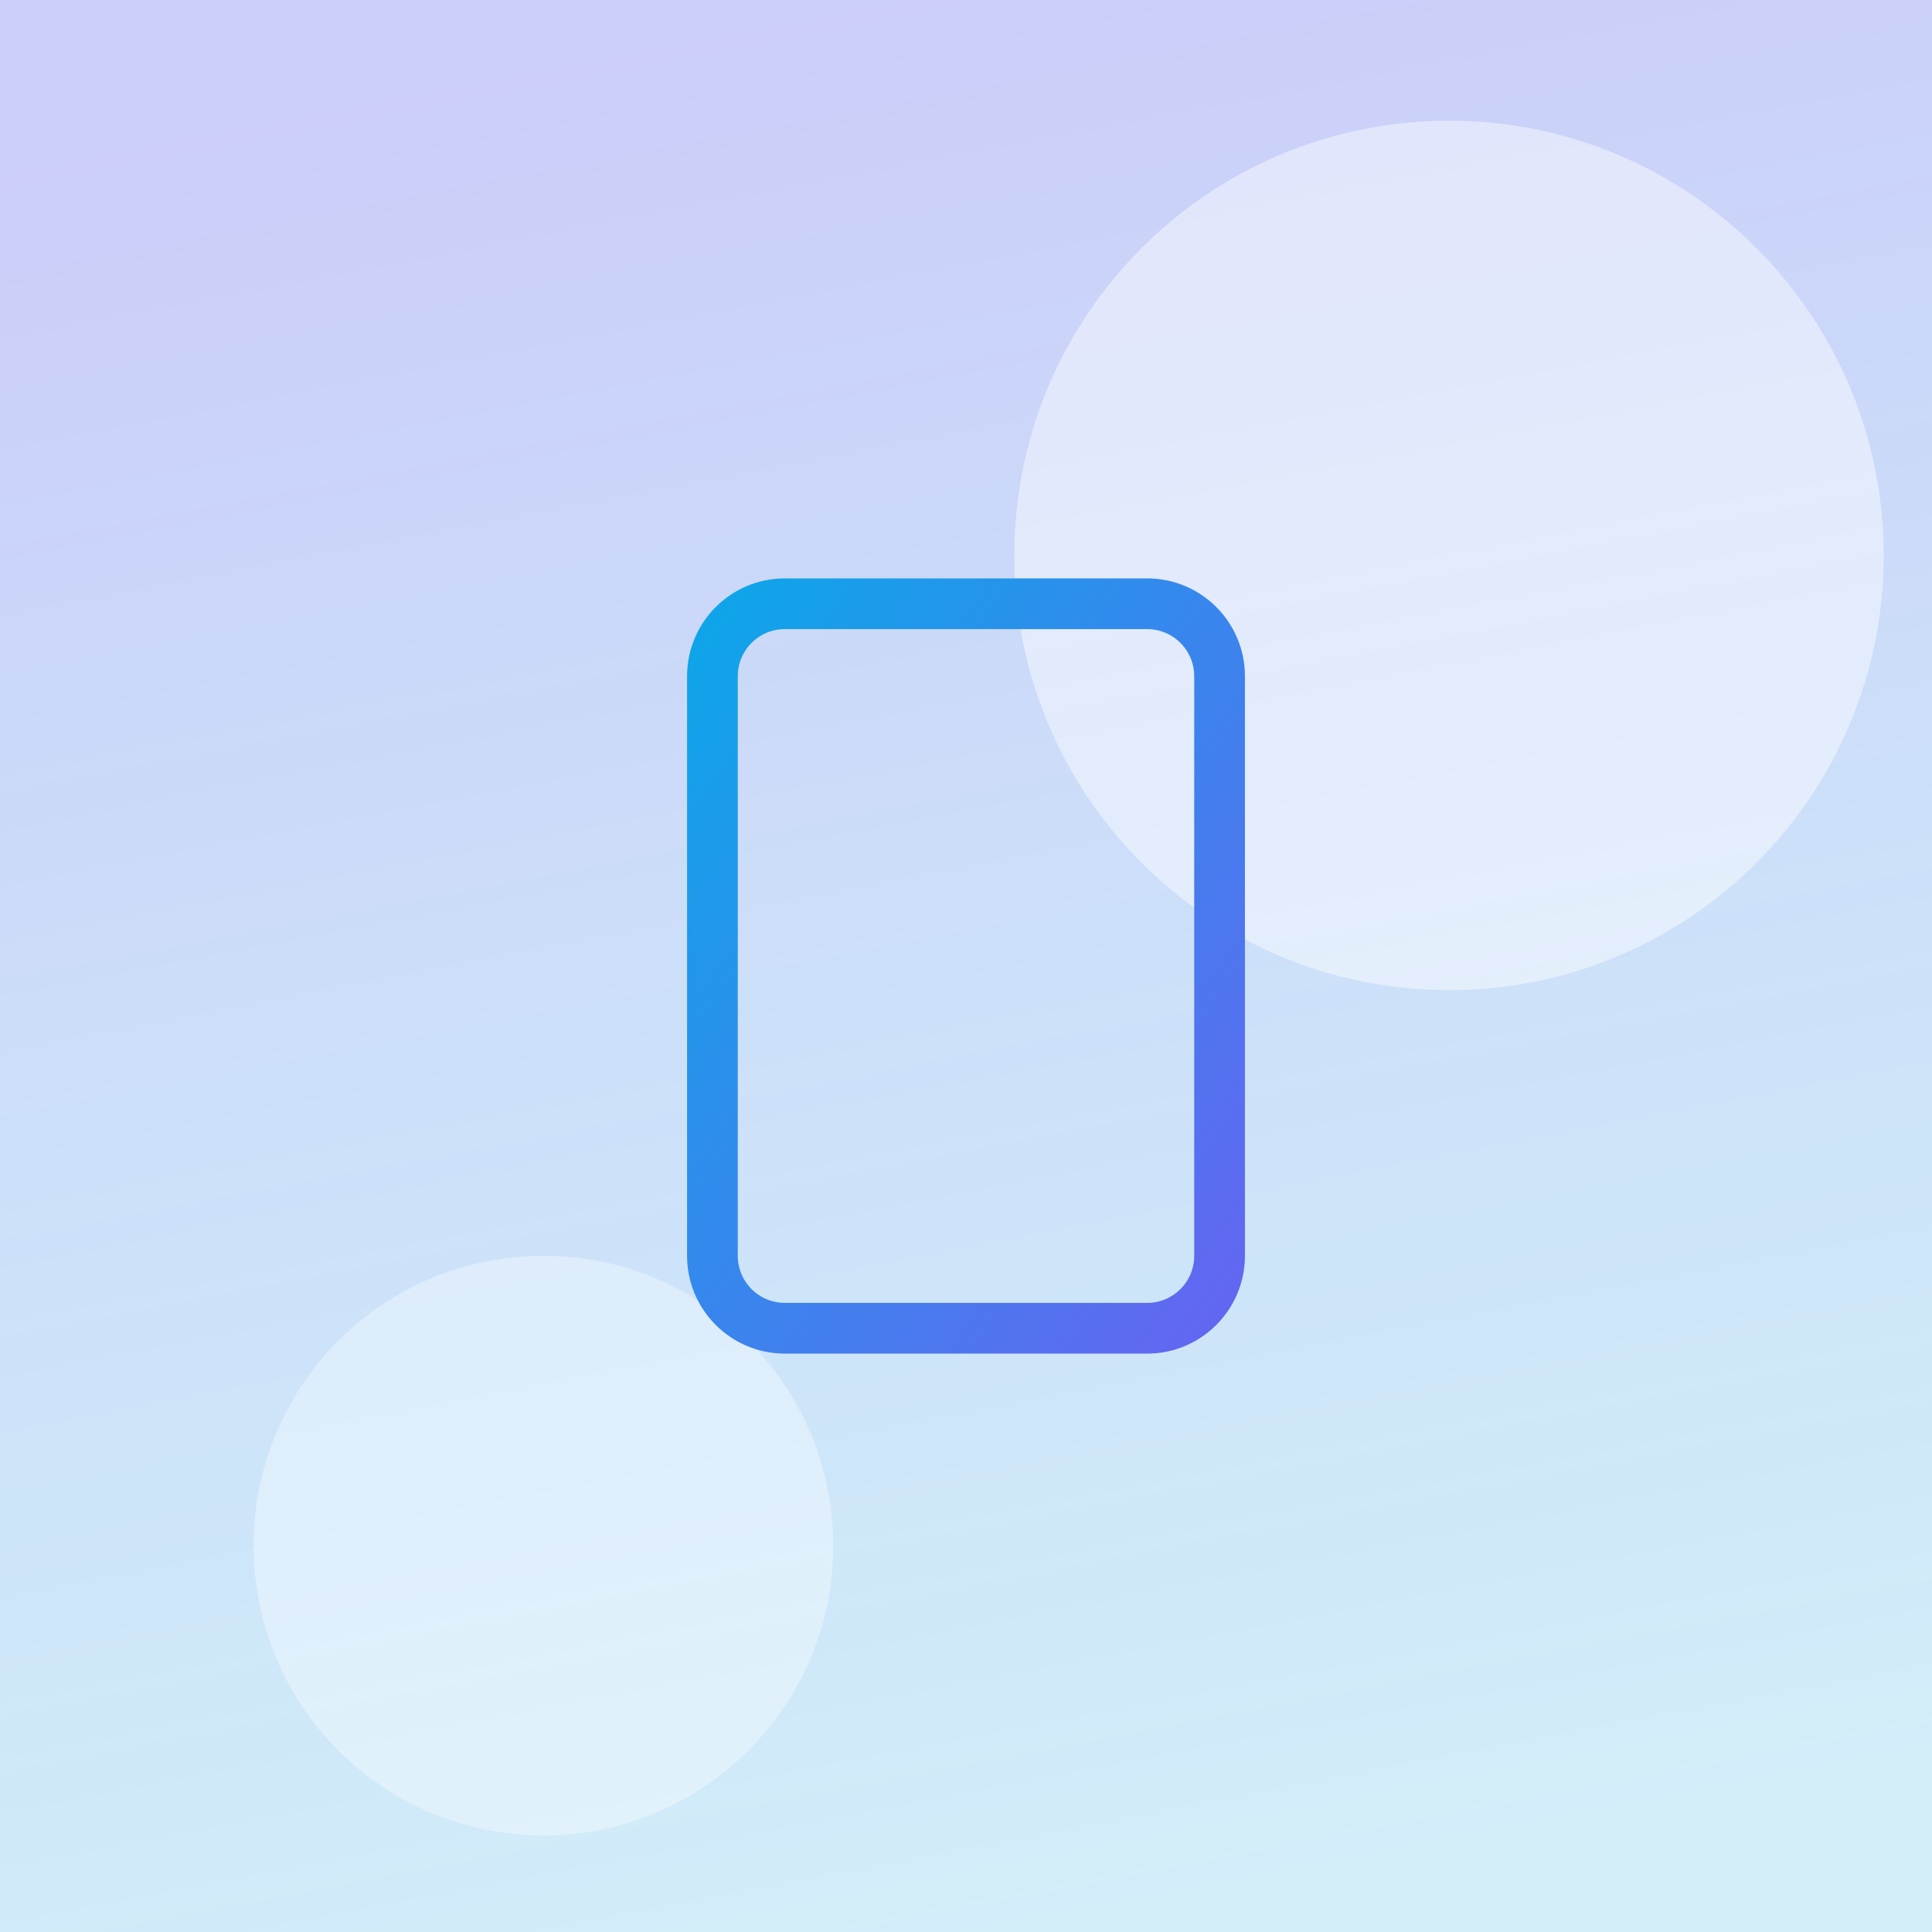
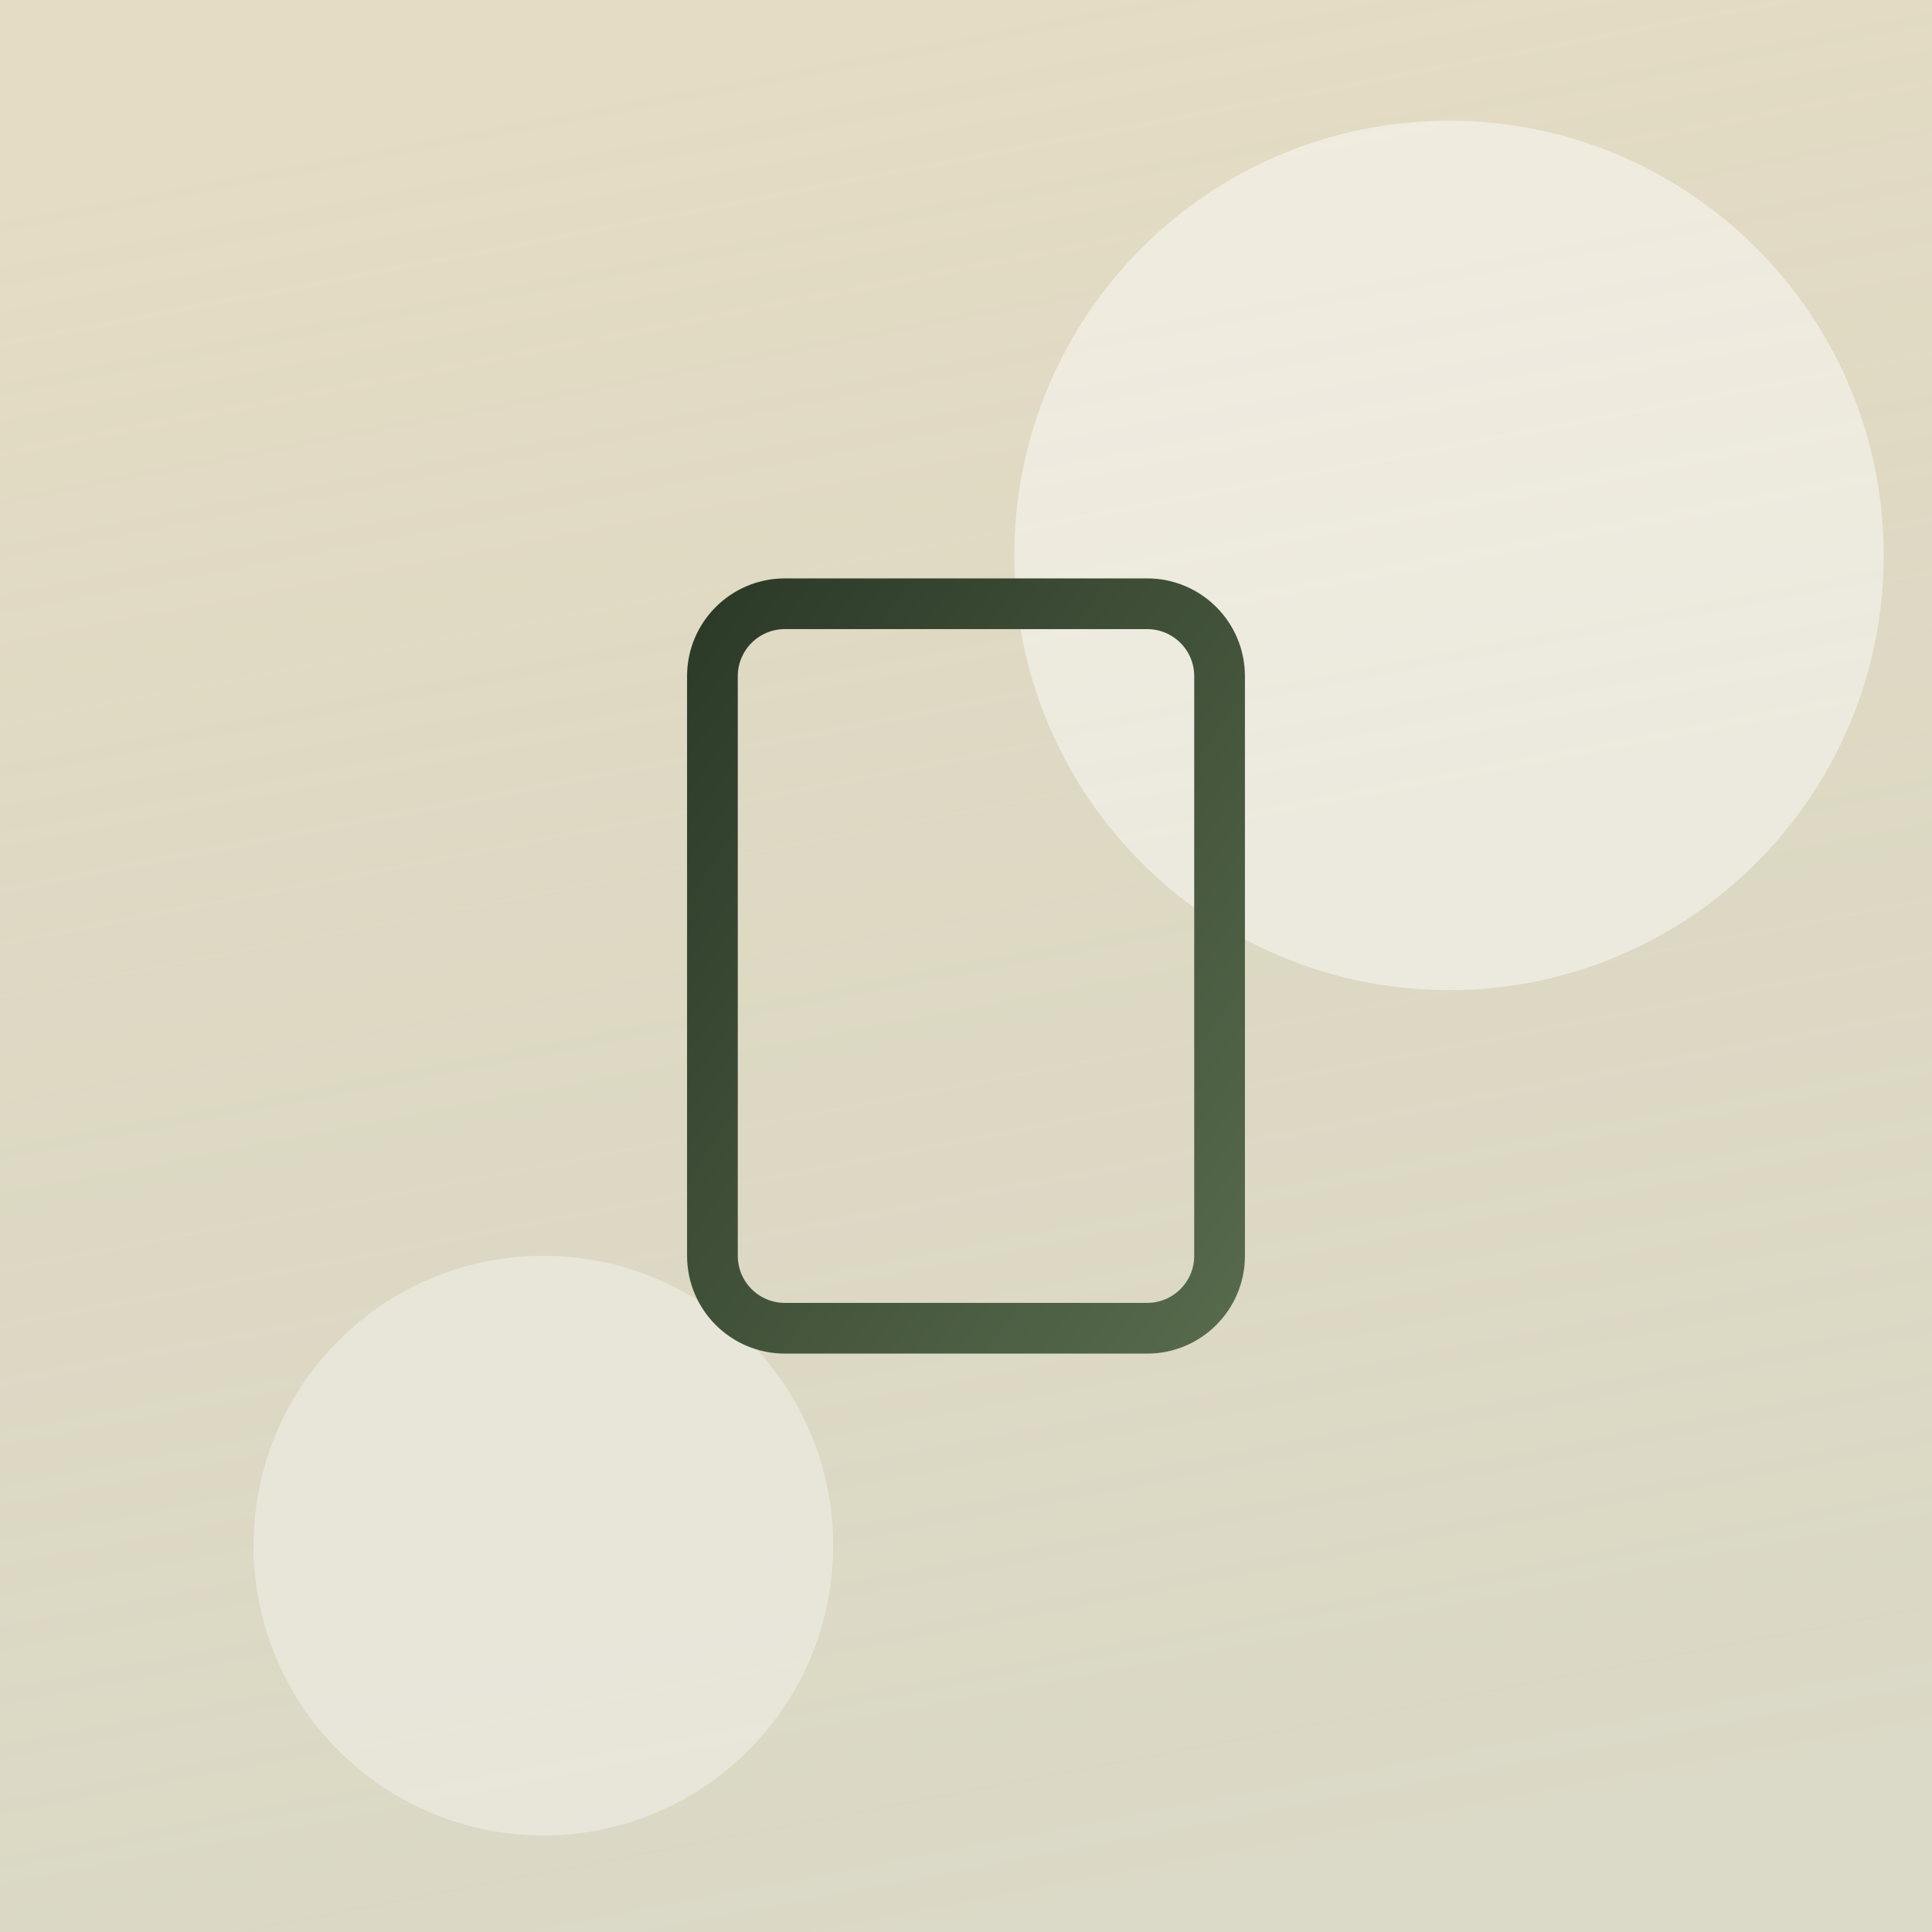
<svg xmlns="http://www.w3.org/2000/svg" viewBox="0 0 800 800" width="800" height="800">
  <defs>
    <linearGradient id="g" gradientTransform="rotate(259 .5 .5)">
-       <stop offset="0" stop-color="#0ea5e9" stop-opacity=".16" />
-       <stop offset="1" stop-color="#6366f1" stop-opacity=".30" />
+       <stop offset="0" stop-color="#6b7d5c" stop-opacity=".16" />
+       <stop offset="1" stop-color="#c9b98f" stop-opacity=".30" />
    </linearGradient>
    <linearGradient id="i" x1="0" y1="0" x2="1" y2="1">
-       <stop offset="0" stop-color="#0ea5e9" />
-       <stop offset="1" stop-color="#6366f1" />
+       <stop offset="0" stop-color="#2c3a28" />
+       <stop offset="1" stop-color="#56694b" />
    </linearGradient>
  </defs>
-   <rect width="800" height="800" fill="#f8fafc" />
+   <rect width="800" height="800" fill="#f1ebdb" />
  <rect width="800" height="800" fill="url(#g)" />
  <circle cx="600" cy="230" r="180" fill="#fff" opacity=".45" />
  <circle cx="225" cy="640" r="120" fill="#fff" opacity=".35" />
  <g transform="translate(220 220) scale(15)" fill="none" stroke="url(#i)" stroke-width="1.4" stroke-linecap="round" stroke-linejoin="round">
    <rect width="14" height="20" x="5" y="2" rx="2" ry="2" />
    <path d="M12 18h.01" />
  </g>
</svg>
